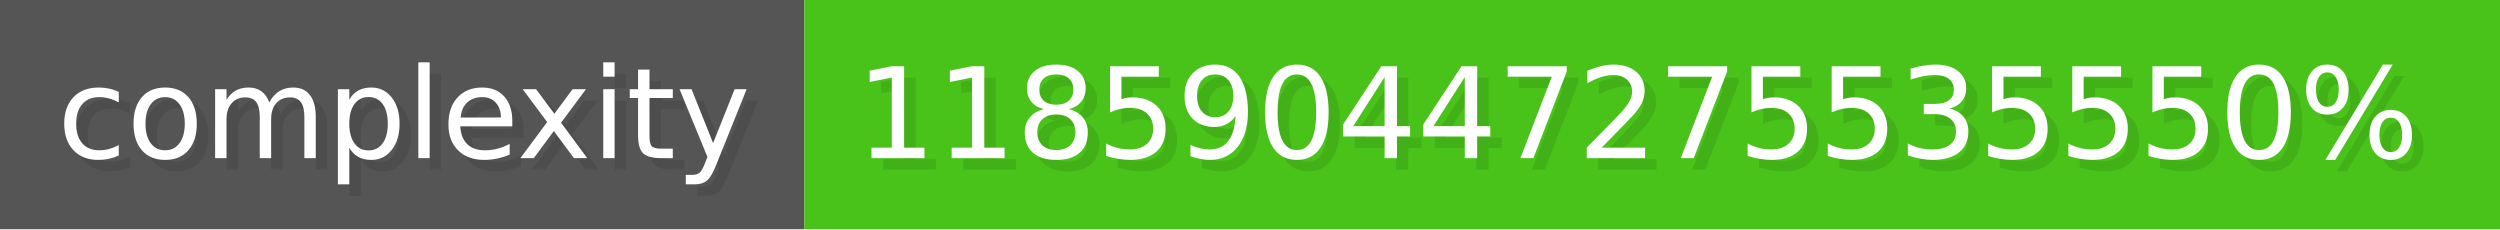
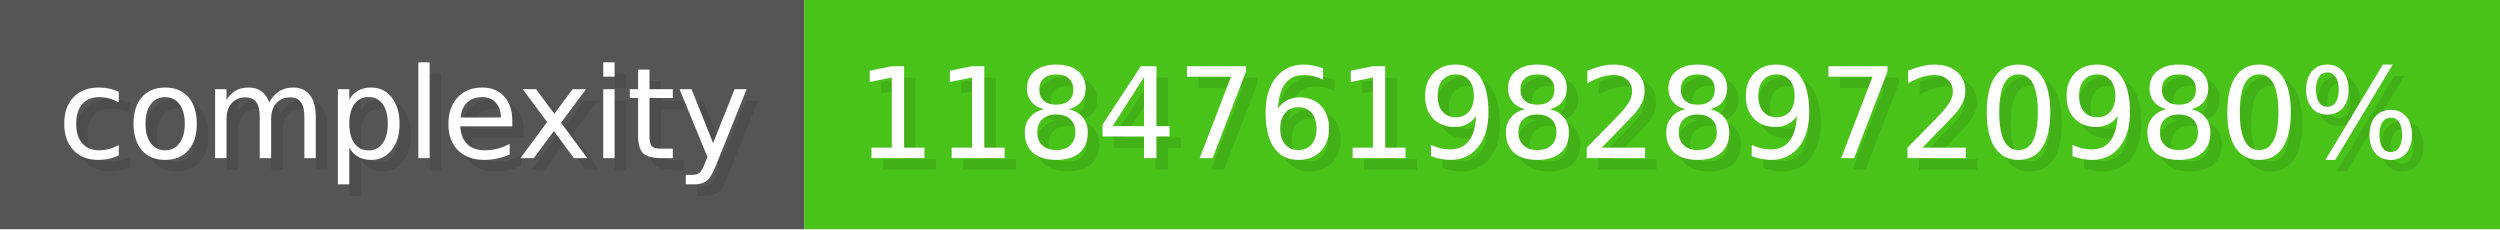
- <svg xmlns="http://www.w3.org/2000/svg" width="218.2" height="20" viewBox="0 0 2182 200" role="img" aria-label="complexity: 118590447275535550%">
+ <svg xmlns="http://www.w3.org/2000/svg" width="218.2" height="20" viewBox="0 0 2182 200" role="img" aria-label="complexity: 118476198289720980%">
  <g>
    <rect fill="#555" width="702" height="200" />
    <rect fill="#49c31a" x="702" width="1480" height="200" />
  </g>
  <g aria-hidden="true" fill="#fff" text-anchor="start" font-family="Verdana,DejaVu Sans,sans-serif" font-size="110">
    <text x="60" y="148" textLength="602" fill="#000" opacity="0.1">complexity</text>
    <text x="50" y="138" textLength="602">complexity</text>
-     <text x="757" y="148" textLength="1380" fill="#000" opacity="0.1">118590447275535550%</text>
-     <text x="747" y="138" textLength="1380">118590447275535550%</text>
+     <text x="757" y="148" textLength="1380" fill="#000" opacity="0.1">118476198289720980%</text>
+     <text x="747" y="138" textLength="1380">118476198289720980%</text>
  </g>
</svg>
